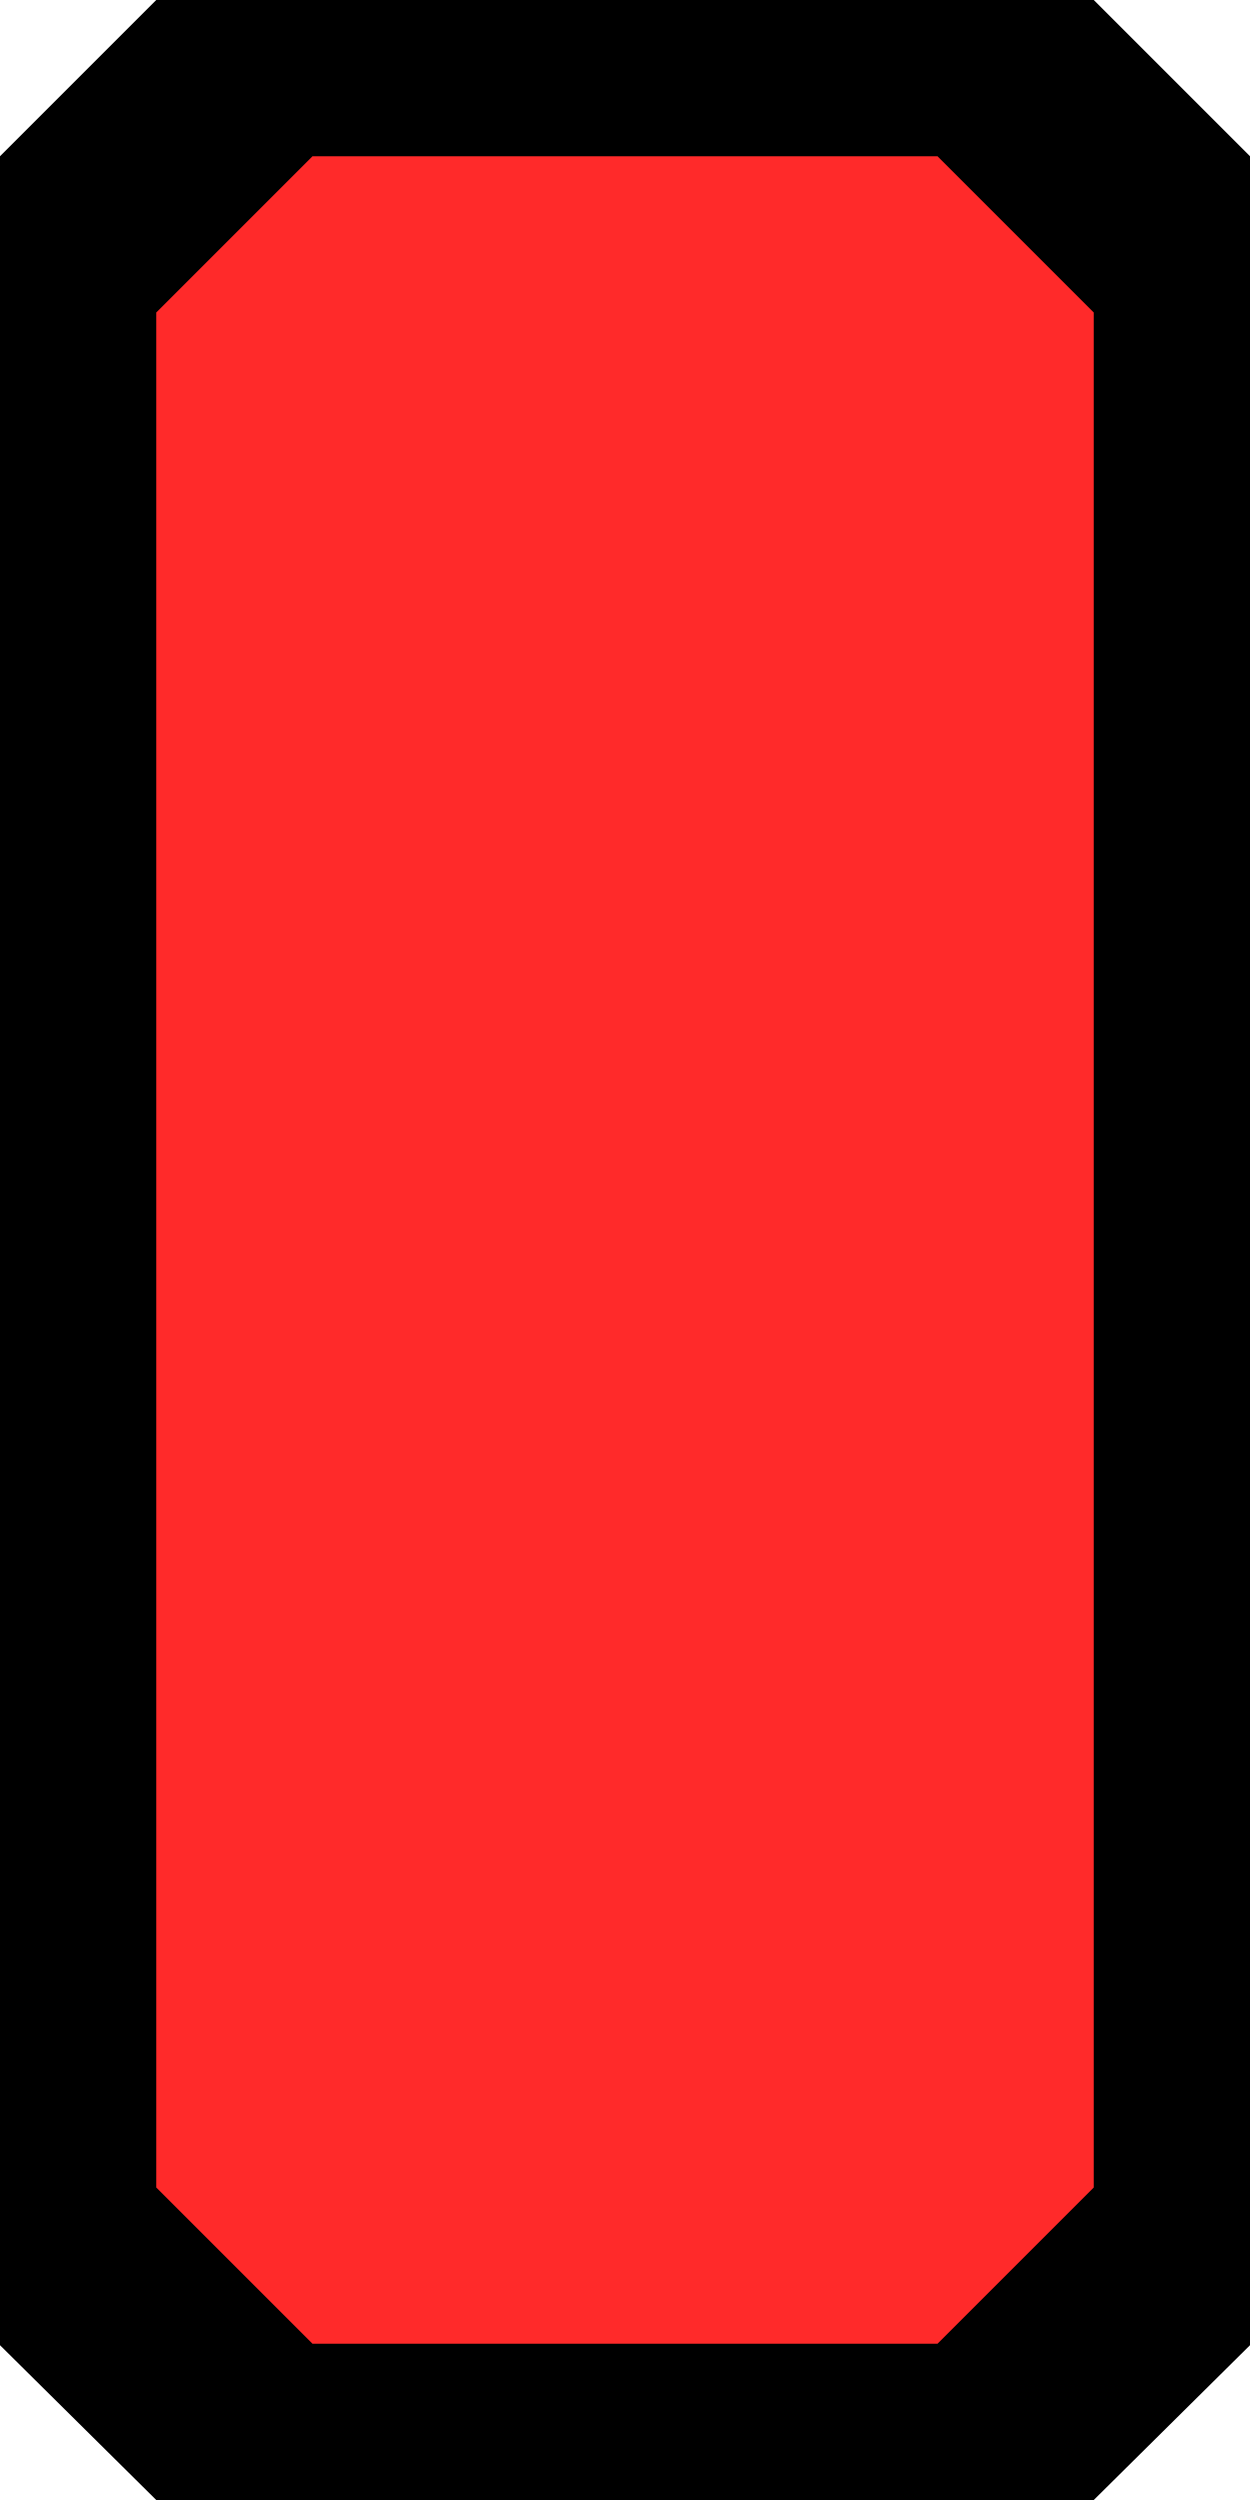
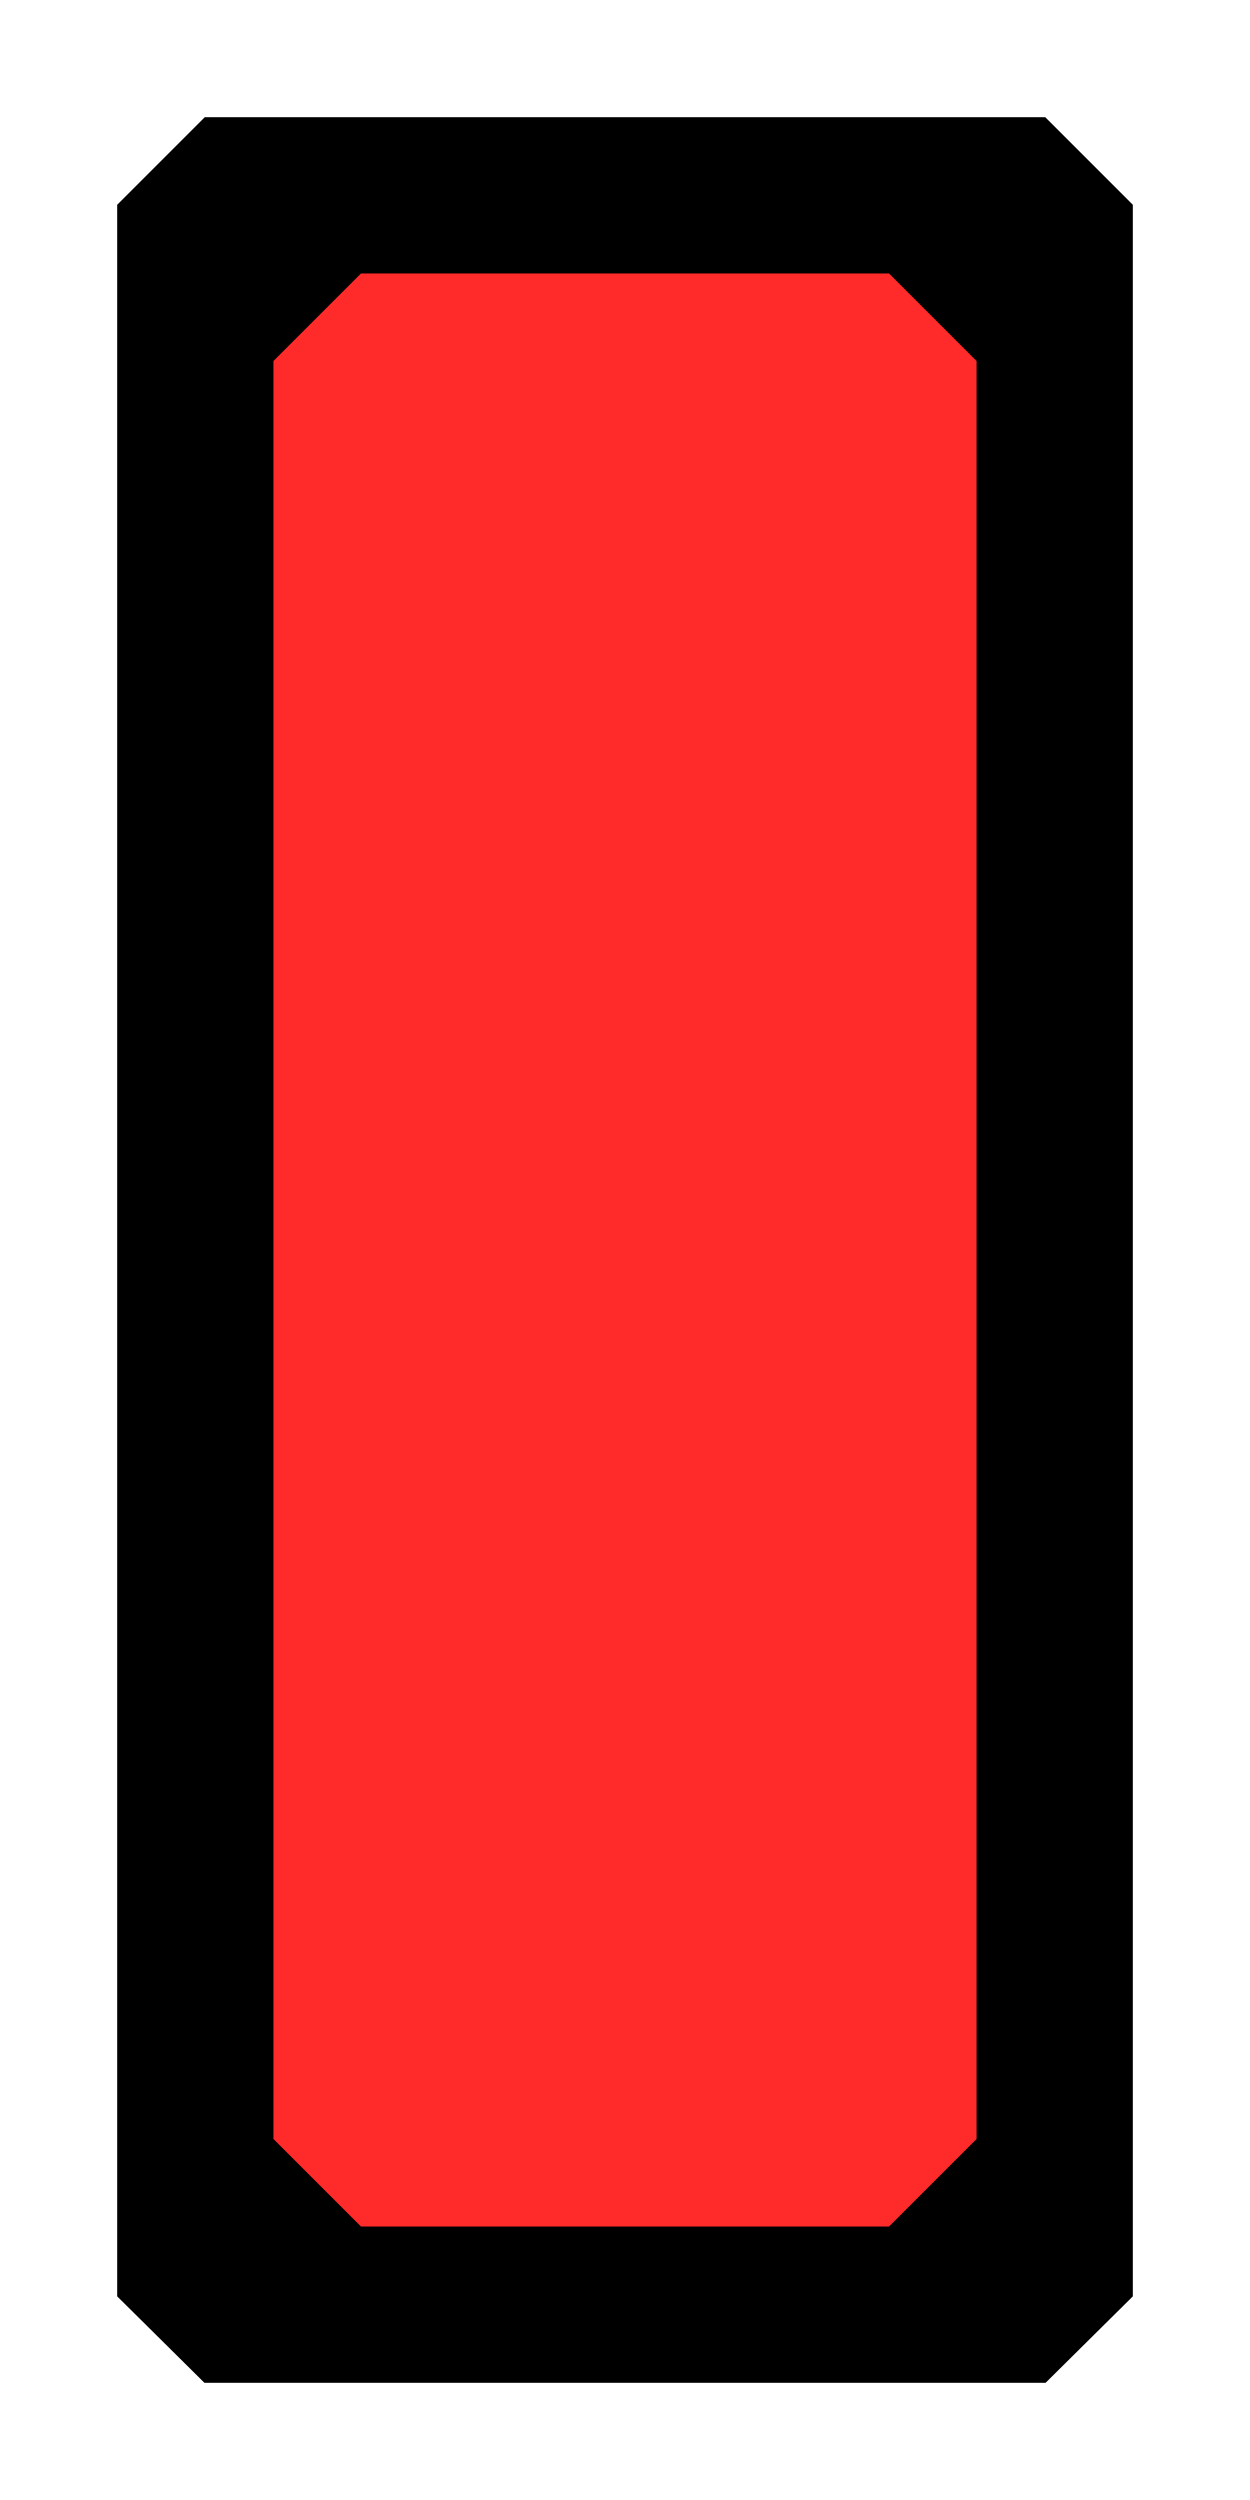
<svg xmlns="http://www.w3.org/2000/svg" width="128" height="256" viewBox="0 0 128 256" version="1.1" id="svg1">
  <defs id="defs1" />
-   <path style="fill:#000000;stroke:none;stroke-width:0.3;-inkscape-stroke:none" d="M 16,0 0,16 v 224.15 l 16,15.85 h 96 l 16,-15.85 v -224.15 L 112,0 Z" id="path31" />
-   <path style="font-variation-settings:normal;opacity:1;vector-effect:none;fill:#ff2a2a;fill-opacity:1;stroke:none;stroke-width:0.248;stroke-linecap:butt;stroke-linejoin:miter;stroke-miterlimit:4;stroke-dasharray:none;stroke-dashoffset:0;stroke-opacity:1;-inkscape-stroke:none;stop-color:#000000;stop-opacity:1" d="M 32,16 16,32 v 192 l 16,16 h 64 l 16,-16 v -192 L 96,16 Z" id="path22" />
+   <g id="layer1" transform="translate(-276)">
+     <path id="path31" style="fill:#000000;stroke:none;stroke-width:0.3;-inkscape-stroke:none" d="m 288,20.969 c 0,71.393 0,142.785 0,214.178 2.978,2.951 5.956,5.902 8.934,8.854 28.711,0 57.422,0 86.133,0 2.978,-2.951 5.956,-5.902 8.934,-8.854 0,-71.393 0,-142.785 0,-214.178 -2.99,-2.99 -5.979,-5.979 -8.969,-8.969 -28.688,0 -57.375,0 -86.062,0 -2.99,2.99 -5.979,5.979 -8.969,8.969 z" />
+     <path id="path22" style="font-variation-settings:normal;vector-effect:none;fill:#ff2a2a;fill-opacity:1;stroke:none;stroke-width:0.248;stroke-linecap:butt;stroke-linejoin:miter;stroke-miterlimit:4;stroke-dasharray:none;stroke-dashoffset:0;stroke-opacity:1;-inkscape-stroke:none;stop-color:#000000" d="m 304,36.969 c 0,60.688 0,121.375 0,182.062 2.99,2.99 5.979,5.979 8.969,8.969 18.021,0 36.042,0 54.062,0 2.99,-2.99 5.979,-5.979 8.969,-8.969 0,-60.688 0,-121.375 0,-182.062 -2.99,-2.99 -5.979,-5.979 -8.969,-8.969 -18.021,0 -36.042,0 -54.062,0 -2.99,2.99 -5.979,5.979 -8.969,8.969 z" />
+   </g>
</svg>
